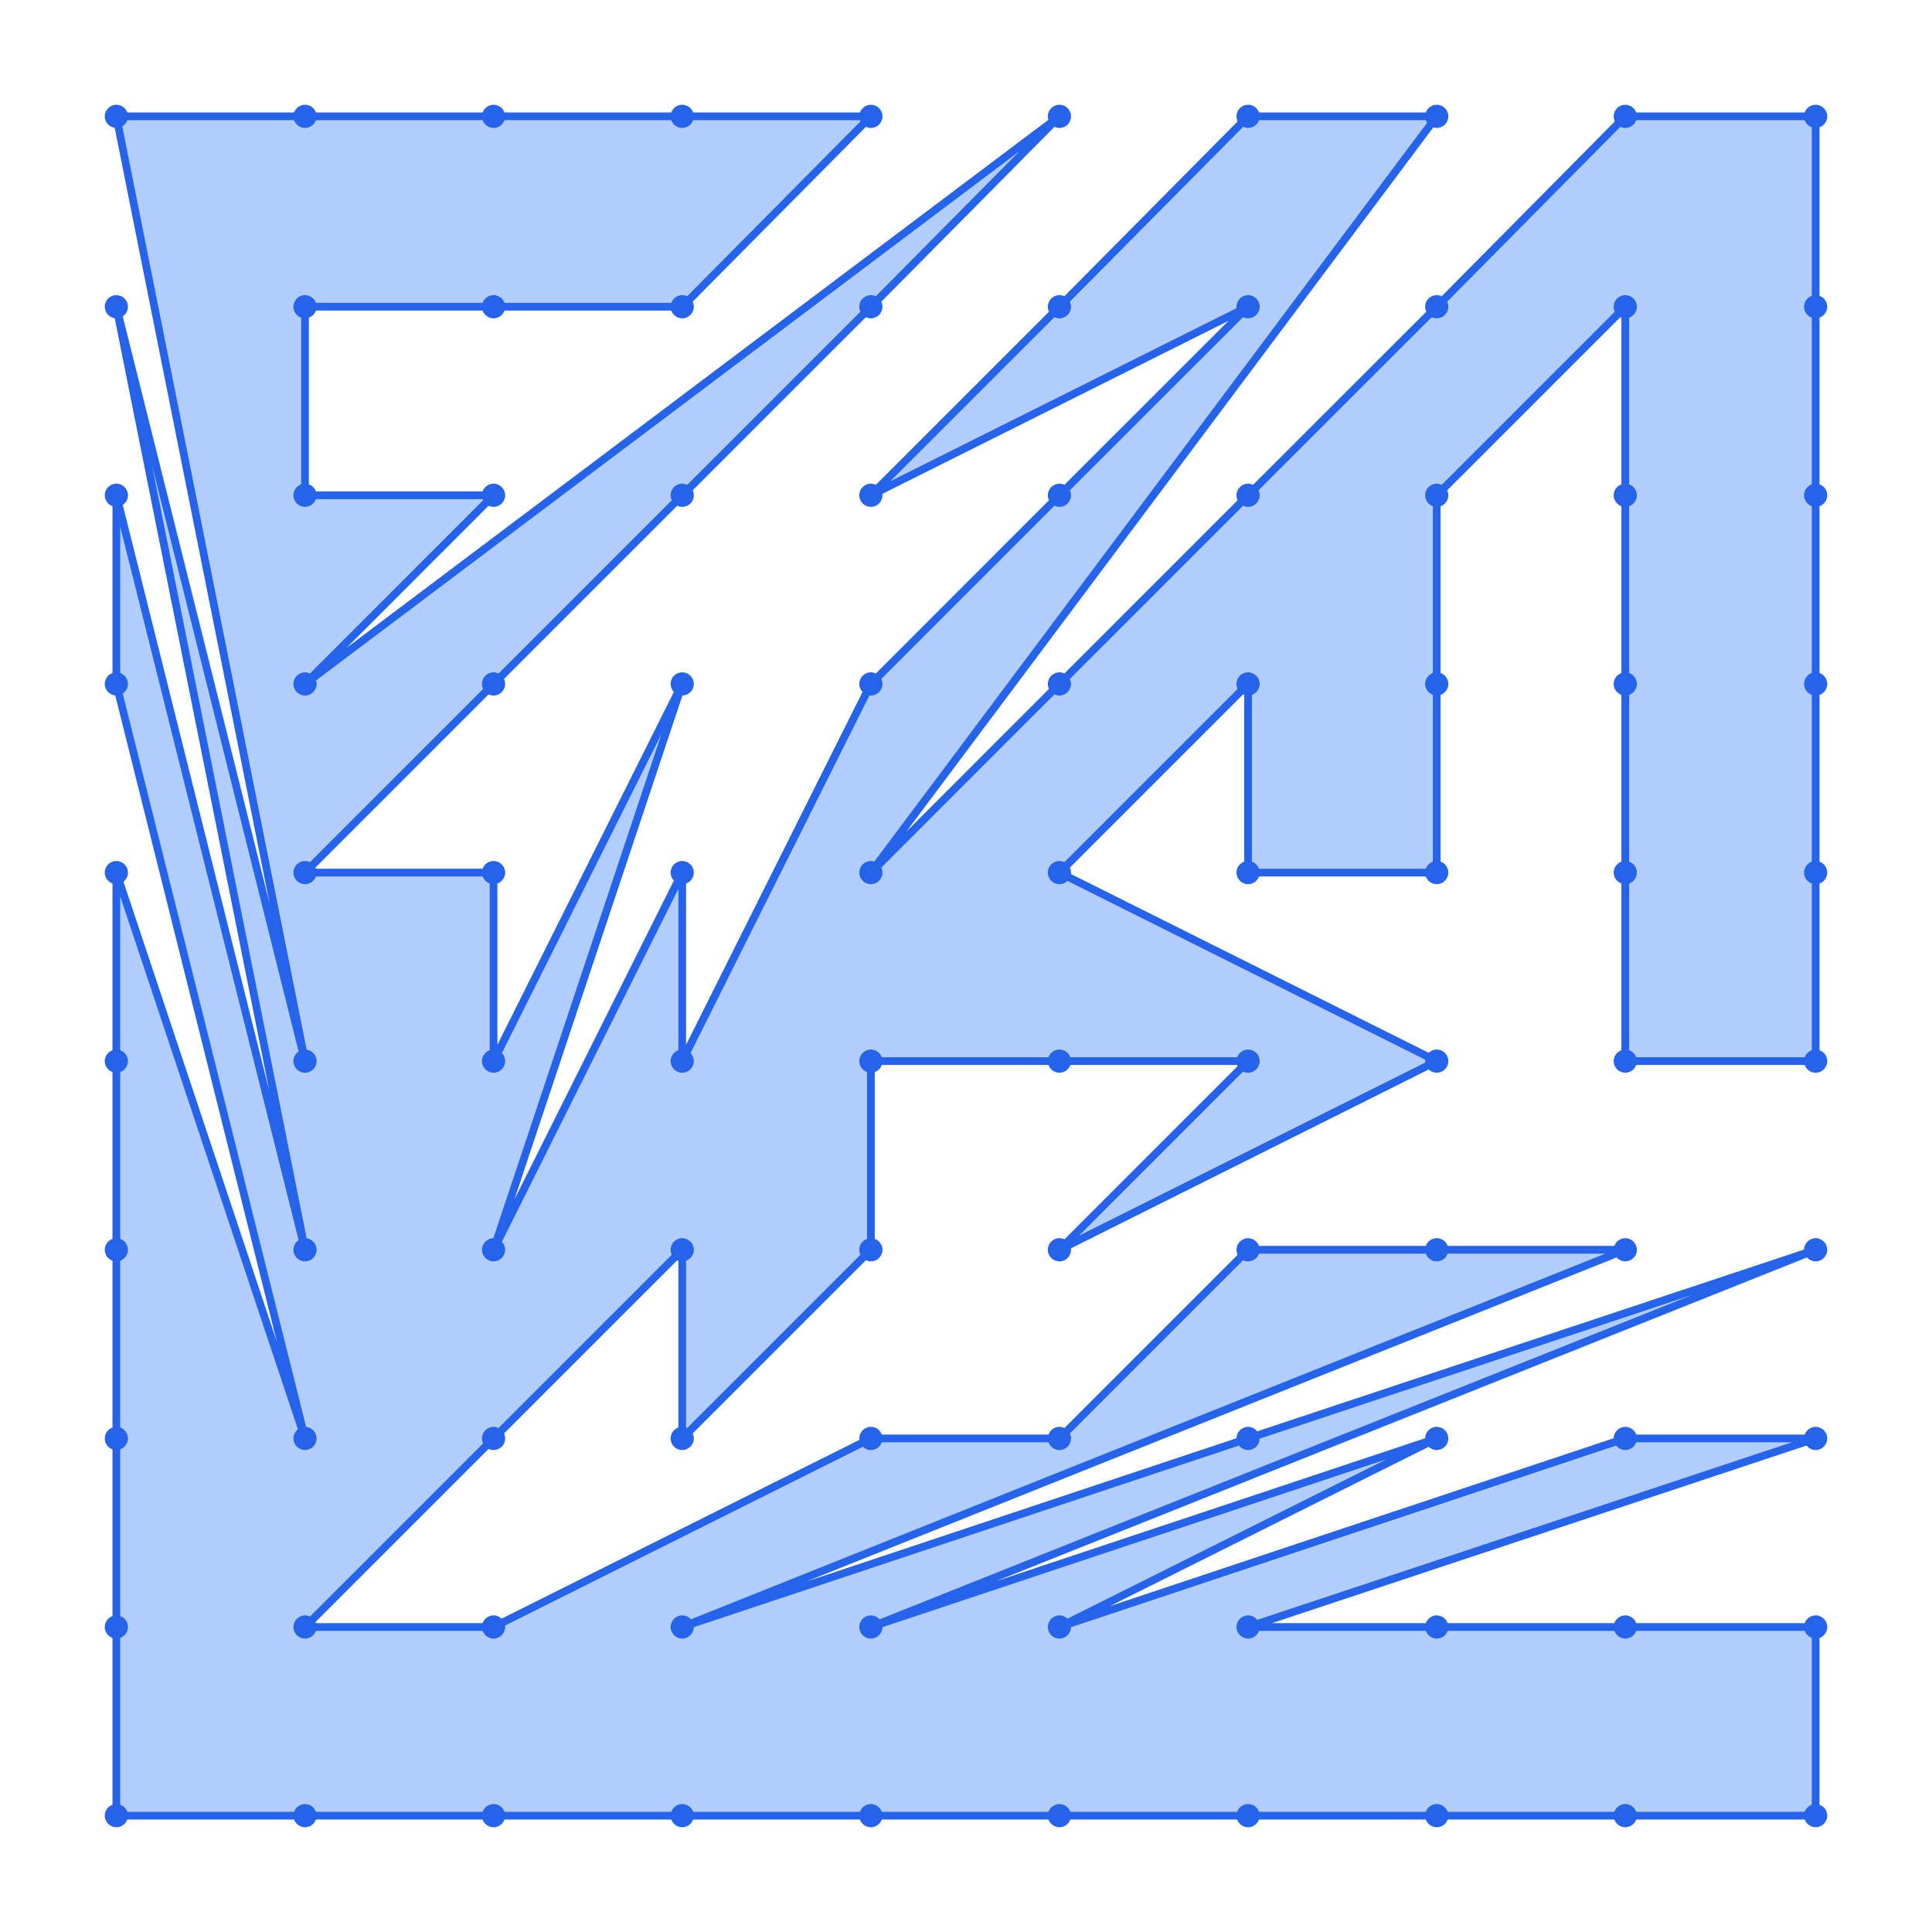
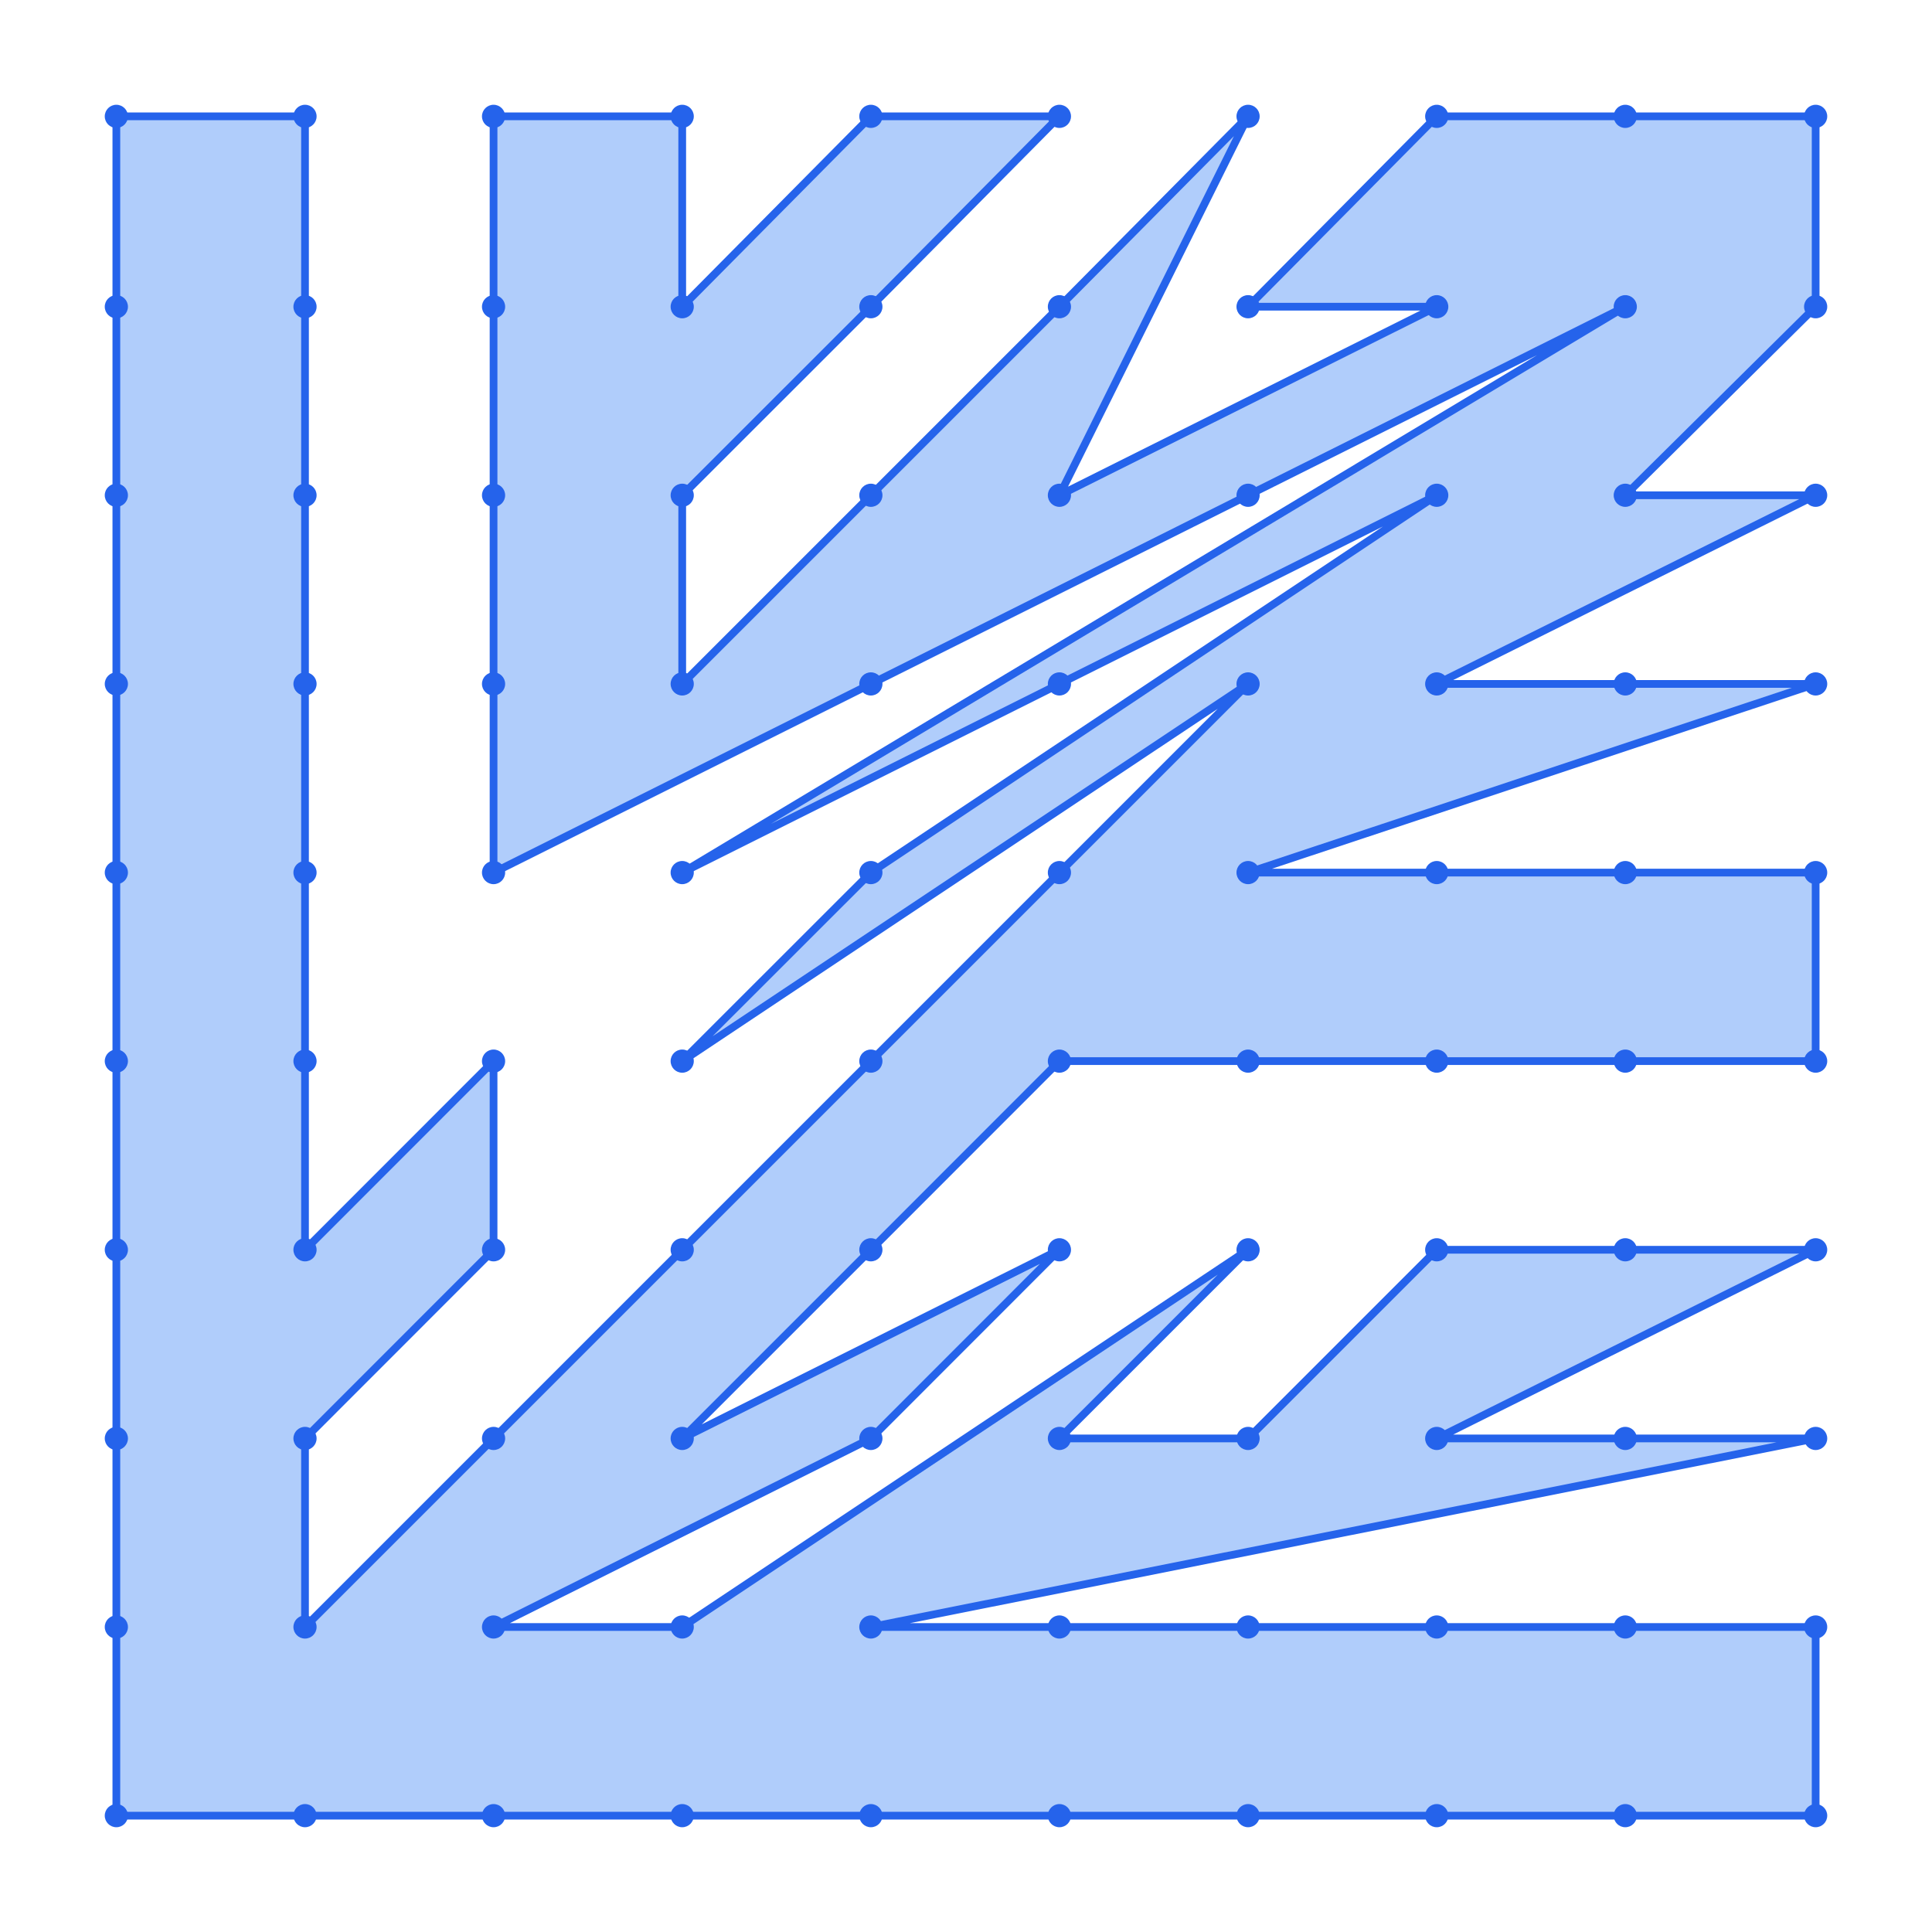
<svg xmlns="http://www.w3.org/2000/svg" width="2000" height="2000" viewBox="98.29 98.29 1803.42 1803.42">
-   <polygon points="383.0,1793.1 559.0,1793.1 735.1,1793.1 911.2,1793.1 1087.2,1793.1 1263.3,1793.1 1439.4,1793.1 1615.4,1793.1 1793.1,1793.1 1793.1,1617.0 1615.4,1617.0 1439.4,1617.0 1263.3,1617.0 1793.1,1441.0 1615.4,1441.0 1087.2,1617.0 1439.4,1441.0 911.2,1617.0 1793.1,1264.9 1263.3,1441.0 735.1,1617.0 1615.4,1264.9 1439.4,1264.9 1263.3,1264.9 1087.2,1441.0 911.2,1441.0 559.0,1617.0 383.0,1617.0 559.0,1441.0 735.1,1264.9 735.1,1441.0 911.2,1264.9 911.2,1088.8 1087.2,1088.8 1263.3,1088.8 1087.2,1264.9 1439.4,1088.8 1087.2,912.8 1263.3,736.7 1263.3,912.8 1439.4,912.8 1439.4,736.7 1439.4,560.6 1615.4,384.6 1615.4,560.6 1615.4,736.7 1615.4,912.8 1615.4,1088.8 1793.1,1088.8 1793.1,912.8 1793.1,736.7 1793.1,560.6 1793.1,384.6 1793.1,206.9 1615.4,206.9 1439.4,384.6 1263.3,560.6 1087.2,736.7 911.2,912.8 1439.4,206.9 1263.3,206.9 1087.2,384.6 911.2,560.6 1263.3,384.6 1087.2,560.6 911.2,736.7 735.1,1088.8 735.1,912.8 559.0,1264.9 735.1,736.7 559.0,1088.8 559.0,912.8 383.0,912.8 559.0,736.7 735.1,560.6 911.2,384.6 1087.2,206.9 383.0,736.7 559.0,560.6 383.0,560.6 383.0,384.6 559.0,384.6 735.1,384.6 911.2,206.9 735.1,206.9 559.0,206.9 383.0,206.9 206.9,206.9 383.0,1088.8 206.9,384.6 383.0,1264.9 206.9,560.6 206.9,736.7 383.0,1441.0 206.9,912.8 206.9,1088.8 206.9,1264.9 206.9,1441.0 206.9,1617.0 206.9,1793.1" fill="#3b82f666" fill-rule="nonzero" stroke="#2563eb" stroke-width="7.214" stroke-linejoin="round" />
+   <polygon points="383.0,1793.1 559.0,1793.1 735.1,1793.1 911.2,1793.1 1087.2,1793.1 1263.3,1793.1 1439.4,1793.1 1615.4,1793.1 1793.1,1793.1 1793.1,1617.0 1615.4,1617.0 1439.4,1617.0 1263.3,1617.0 1087.2,1617.0 911.2,1617.0 1793.1,1441.0 1615.4,1441.0 1439.4,1441.0 1793.1,1264.9 1615.4,1264.9 1439.4,1264.9 1263.3,1441.0 1087.2,1441.0 1263.3,1264.9 735.1,1617.0 559.0,1617.0 911.2,1441.0 1087.2,1264.9 735.1,1441.0 911.2,1264.9 1087.2,1088.8 1263.3,1088.8 1439.4,1088.8 1615.4,1088.8 1793.1,1088.8 1793.1,912.8 1615.4,912.8 1439.4,912.8 1263.3,912.8 1793.1,736.7 1615.4,736.7 1439.4,736.7 1793.1,560.6 1615.4,560.6 1793.1,384.6 1793.1,206.9 1615.4,206.9 1439.4,206.9 1263.3,384.6 1439.4,384.6 1087.2,560.6 1263.3,206.9 1087.2,384.6 911.2,560.6 735.1,736.7 735.1,560.6 911.2,384.6 1087.2,206.9 911.2,206.9 735.1,384.6 735.1,206.9 559.0,206.9 559.0,384.6 559.0,560.6 559.0,736.7 559.0,912.8 911.2,736.7 1263.3,560.6 1615.4,384.6 735.1,912.8 1087.2,736.7 1439.4,560.6 911.2,912.8 735.1,1088.8 1263.3,736.7 1087.2,912.8 911.2,1088.8 735.1,1264.9 559.0,1441.0 383.0,1617.0 383.0,1441.0 559.0,1264.9 559.0,1088.8 383.0,1264.9 383.0,1088.8 383.0,912.8 383.0,736.7 383.0,560.6 383.0,384.6 383.0,206.9 206.9,206.9 206.9,384.6 206.9,560.6 206.9,736.7 206.9,912.8 206.9,1088.8 206.9,1264.9 206.9,1441.0 206.9,1617.0 206.9,1793.1" fill="#3b82f666" fill-rule="nonzero" stroke="#2563eb" stroke-width="7.214" stroke-linejoin="round" />
  <circle cx="383.0" cy="1793.1" r="10.82" fill="#2563eb" />
  <circle cx="559.0" cy="1793.1" r="10.82" fill="#2563eb" />
  <circle cx="735.1" cy="1793.1" r="10.82" fill="#2563eb" />
  <circle cx="911.2" cy="1793.1" r="10.82" fill="#2563eb" />
  <circle cx="1087.2" cy="1793.1" r="10.82" fill="#2563eb" />
  <circle cx="1263.3" cy="1793.1" r="10.82" fill="#2563eb" />
  <circle cx="1439.4" cy="1793.1" r="10.82" fill="#2563eb" />
  <circle cx="1615.4" cy="1793.1" r="10.82" fill="#2563eb" />
  <circle cx="1793.1" cy="1793.1" r="10.82" fill="#2563eb" />
  <circle cx="1793.1" cy="1617.0" r="10.82" fill="#2563eb" />
  <circle cx="1615.4" cy="1617.0" r="10.82" fill="#2563eb" />
  <circle cx="1439.4" cy="1617.0" r="10.82" fill="#2563eb" />
  <circle cx="1263.3" cy="1617.0" r="10.82" fill="#2563eb" />
+   <circle cx="1087.2" cy="1617.0" r="10.82" fill="#2563eb" />
+   <circle cx="911.2" cy="1617.0" r="10.82" fill="#2563eb" />
  <circle cx="1793.1" cy="1441.0" r="10.82" fill="#2563eb" />
  <circle cx="1615.4" cy="1441.0" r="10.82" fill="#2563eb" />
-   <circle cx="1087.2" cy="1617.0" r="10.82" fill="#2563eb" />
  <circle cx="1439.4" cy="1441.0" r="10.82" fill="#2563eb" />
-   <circle cx="911.2" cy="1617.0" r="10.82" fill="#2563eb" />
  <circle cx="1793.1" cy="1264.9" r="10.82" fill="#2563eb" />
-   <circle cx="1263.3" cy="1441.0" r="10.82" fill="#2563eb" />
-   <circle cx="735.1" cy="1617.0" r="10.82" fill="#2563eb" />
  <circle cx="1615.4" cy="1264.9" r="10.82" fill="#2563eb" />
  <circle cx="1439.4" cy="1264.9" r="10.82" fill="#2563eb" />
+   <circle cx="1263.3" cy="1441.0" r="10.82" fill="#2563eb" />
+   <circle cx="1087.2" cy="1441.0" r="10.82" fill="#2563eb" />
  <circle cx="1263.3" cy="1264.9" r="10.82" fill="#2563eb" />
-   <circle cx="1087.2" cy="1441.0" r="10.82" fill="#2563eb" />
+   <circle cx="735.1" cy="1617.0" r="10.82" fill="#2563eb" />
+   <circle cx="559.0" cy="1617.0" r="10.82" fill="#2563eb" />
  <circle cx="911.2" cy="1441.0" r="10.82" fill="#2563eb" />
-   <circle cx="559.0" cy="1617.0" r="10.82" fill="#2563eb" />
-   <circle cx="383.0" cy="1617.0" r="10.82" fill="#2563eb" />
-   <circle cx="559.0" cy="1441.0" r="10.82" fill="#2563eb" />
-   <circle cx="735.1" cy="1264.9" r="10.82" fill="#2563eb" />
+   <circle cx="1087.2" cy="1264.9" r="10.82" fill="#2563eb" />
  <circle cx="735.1" cy="1441.0" r="10.82" fill="#2563eb" />
  <circle cx="911.2" cy="1264.9" r="10.82" fill="#2563eb" />
-   <circle cx="911.2" cy="1088.8" r="10.82" fill="#2563eb" />
  <circle cx="1087.2" cy="1088.8" r="10.82" fill="#2563eb" />
  <circle cx="1263.3" cy="1088.8" r="10.82" fill="#2563eb" />
-   <circle cx="1087.2" cy="1264.9" r="10.82" fill="#2563eb" />
  <circle cx="1439.4" cy="1088.8" r="10.82" fill="#2563eb" />
-   <circle cx="1087.2" cy="912.8" r="10.82" fill="#2563eb" />
-   <circle cx="1263.3" cy="736.7" r="10.82" fill="#2563eb" />
-   <circle cx="1263.3" cy="912.8" r="10.82" fill="#2563eb" />
-   <circle cx="1439.4" cy="912.8" r="10.82" fill="#2563eb" />
-   <circle cx="1439.4" cy="736.7" r="10.82" fill="#2563eb" />
-   <circle cx="1439.4" cy="560.6" r="10.82" fill="#2563eb" />
-   <circle cx="1615.4" cy="384.6" r="10.82" fill="#2563eb" />
-   <circle cx="1615.4" cy="560.6" r="10.82" fill="#2563eb" />
-   <circle cx="1615.4" cy="736.7" r="10.82" fill="#2563eb" />
-   <circle cx="1615.4" cy="912.8" r="10.82" fill="#2563eb" />
  <circle cx="1615.4" cy="1088.8" r="10.82" fill="#2563eb" />
  <circle cx="1793.1" cy="1088.8" r="10.82" fill="#2563eb" />
  <circle cx="1793.1" cy="912.8" r="10.82" fill="#2563eb" />
+   <circle cx="1615.4" cy="912.8" r="10.82" fill="#2563eb" />
+   <circle cx="1439.4" cy="912.8" r="10.82" fill="#2563eb" />
+   <circle cx="1263.3" cy="912.8" r="10.82" fill="#2563eb" />
  <circle cx="1793.1" cy="736.7" r="10.82" fill="#2563eb" />
+   <circle cx="1615.4" cy="736.7" r="10.82" fill="#2563eb" />
+   <circle cx="1439.4" cy="736.7" r="10.82" fill="#2563eb" />
  <circle cx="1793.1" cy="560.6" r="10.82" fill="#2563eb" />
+   <circle cx="1615.4" cy="560.6" r="10.82" fill="#2563eb" />
  <circle cx="1793.1" cy="384.6" r="10.82" fill="#2563eb" />
  <circle cx="1793.1" cy="206.9" r="10.82" fill="#2563eb" />
  <circle cx="1615.4" cy="206.9" r="10.82" fill="#2563eb" />
+   <circle cx="1439.4" cy="206.9" r="10.82" fill="#2563eb" />
+   <circle cx="1263.3" cy="384.6" r="10.82" fill="#2563eb" />
  <circle cx="1439.4" cy="384.6" r="10.82" fill="#2563eb" />
-   <circle cx="1263.3" cy="560.6" r="10.82" fill="#2563eb" />
-   <circle cx="1087.2" cy="736.7" r="10.82" fill="#2563eb" />
-   <circle cx="911.2" cy="912.8" r="10.82" fill="#2563eb" />
-   <circle cx="1439.4" cy="206.9" r="10.82" fill="#2563eb" />
+   <circle cx="1087.2" cy="560.6" r="10.82" fill="#2563eb" />
  <circle cx="1263.3" cy="206.9" r="10.82" fill="#2563eb" />
  <circle cx="1087.2" cy="384.6" r="10.82" fill="#2563eb" />
  <circle cx="911.2" cy="560.6" r="10.82" fill="#2563eb" />
-   <circle cx="1263.3" cy="384.6" r="10.82" fill="#2563eb" />
-   <circle cx="1087.2" cy="560.6" r="10.82" fill="#2563eb" />
-   <circle cx="911.2" cy="736.7" r="10.82" fill="#2563eb" />
-   <circle cx="735.1" cy="1088.8" r="10.82" fill="#2563eb" />
-   <circle cx="735.1" cy="912.8" r="10.82" fill="#2563eb" />
-   <circle cx="559.0" cy="1264.9" r="10.82" fill="#2563eb" />
  <circle cx="735.1" cy="736.7" r="10.82" fill="#2563eb" />
-   <circle cx="559.0" cy="1088.8" r="10.82" fill="#2563eb" />
-   <circle cx="559.0" cy="912.8" r="10.82" fill="#2563eb" />
-   <circle cx="383.0" cy="912.8" r="10.82" fill="#2563eb" />
-   <circle cx="559.0" cy="736.7" r="10.82" fill="#2563eb" />
  <circle cx="735.1" cy="560.6" r="10.82" fill="#2563eb" />
  <circle cx="911.2" cy="384.6" r="10.82" fill="#2563eb" />
  <circle cx="1087.2" cy="206.9" r="10.82" fill="#2563eb" />
+   <circle cx="911.2" cy="206.9" r="10.82" fill="#2563eb" />
+   <circle cx="735.1" cy="384.6" r="10.82" fill="#2563eb" />
+   <circle cx="735.1" cy="206.9" r="10.82" fill="#2563eb" />
+   <circle cx="559.0" cy="206.9" r="10.82" fill="#2563eb" />
+   <circle cx="559.0" cy="384.6" r="10.82" fill="#2563eb" />
+   <circle cx="559.0" cy="560.6" r="10.82" fill="#2563eb" />
+   <circle cx="559.0" cy="736.7" r="10.82" fill="#2563eb" />
+   <circle cx="559.0" cy="912.8" r="10.82" fill="#2563eb" />
+   <circle cx="911.2" cy="736.7" r="10.82" fill="#2563eb" />
+   <circle cx="1263.3" cy="560.6" r="10.82" fill="#2563eb" />
+   <circle cx="1615.4" cy="384.6" r="10.82" fill="#2563eb" />
+   <circle cx="735.1" cy="912.8" r="10.82" fill="#2563eb" />
+   <circle cx="1087.2" cy="736.7" r="10.82" fill="#2563eb" />
+   <circle cx="1439.4" cy="560.6" r="10.82" fill="#2563eb" />
+   <circle cx="911.2" cy="912.8" r="10.82" fill="#2563eb" />
+   <circle cx="735.1" cy="1088.8" r="10.82" fill="#2563eb" />
+   <circle cx="1263.3" cy="736.7" r="10.82" fill="#2563eb" />
+   <circle cx="1087.2" cy="912.8" r="10.82" fill="#2563eb" />
+   <circle cx="911.2" cy="1088.8" r="10.82" fill="#2563eb" />
+   <circle cx="735.1" cy="1264.9" r="10.82" fill="#2563eb" />
+   <circle cx="559.0" cy="1441.0" r="10.82" fill="#2563eb" />
+   <circle cx="383.0" cy="1617.0" r="10.82" fill="#2563eb" />
+   <circle cx="383.0" cy="1441.0" r="10.82" fill="#2563eb" />
+   <circle cx="559.0" cy="1264.9" r="10.82" fill="#2563eb" />
+   <circle cx="559.0" cy="1088.8" r="10.82" fill="#2563eb" />
+   <circle cx="383.0" cy="1264.9" r="10.82" fill="#2563eb" />
+   <circle cx="383.0" cy="1088.8" r="10.82" fill="#2563eb" />
+   <circle cx="383.0" cy="912.8" r="10.82" fill="#2563eb" />
  <circle cx="383.0" cy="736.7" r="10.82" fill="#2563eb" />
-   <circle cx="559.0" cy="560.6" r="10.82" fill="#2563eb" />
  <circle cx="383.0" cy="560.6" r="10.82" fill="#2563eb" />
  <circle cx="383.0" cy="384.6" r="10.82" fill="#2563eb" />
-   <circle cx="559.0" cy="384.6" r="10.82" fill="#2563eb" />
-   <circle cx="735.1" cy="384.6" r="10.82" fill="#2563eb" />
-   <circle cx="911.2" cy="206.9" r="10.82" fill="#2563eb" />
-   <circle cx="735.1" cy="206.9" r="10.82" fill="#2563eb" />
-   <circle cx="559.0" cy="206.9" r="10.82" fill="#2563eb" />
  <circle cx="383.0" cy="206.9" r="10.82" fill="#2563eb" />
  <circle cx="206.9" cy="206.9" r="10.82" fill="#2563eb" />
-   <circle cx="383.0" cy="1088.8" r="10.82" fill="#2563eb" />
  <circle cx="206.9" cy="384.6" r="10.82" fill="#2563eb" />
-   <circle cx="383.0" cy="1264.9" r="10.82" fill="#2563eb" />
  <circle cx="206.9" cy="560.6" r="10.82" fill="#2563eb" />
  <circle cx="206.9" cy="736.7" r="10.82" fill="#2563eb" />
-   <circle cx="383.0" cy="1441.0" r="10.82" fill="#2563eb" />
  <circle cx="206.9" cy="912.8" r="10.82" fill="#2563eb" />
  <circle cx="206.9" cy="1088.8" r="10.82" fill="#2563eb" />
  <circle cx="206.9" cy="1264.9" r="10.82" fill="#2563eb" />
  <circle cx="206.9" cy="1441.0" r="10.82" fill="#2563eb" />
  <circle cx="206.9" cy="1617.0" r="10.82" fill="#2563eb" />
  <circle cx="206.9" cy="1793.1" r="10.82" fill="#2563eb" />
</svg>
